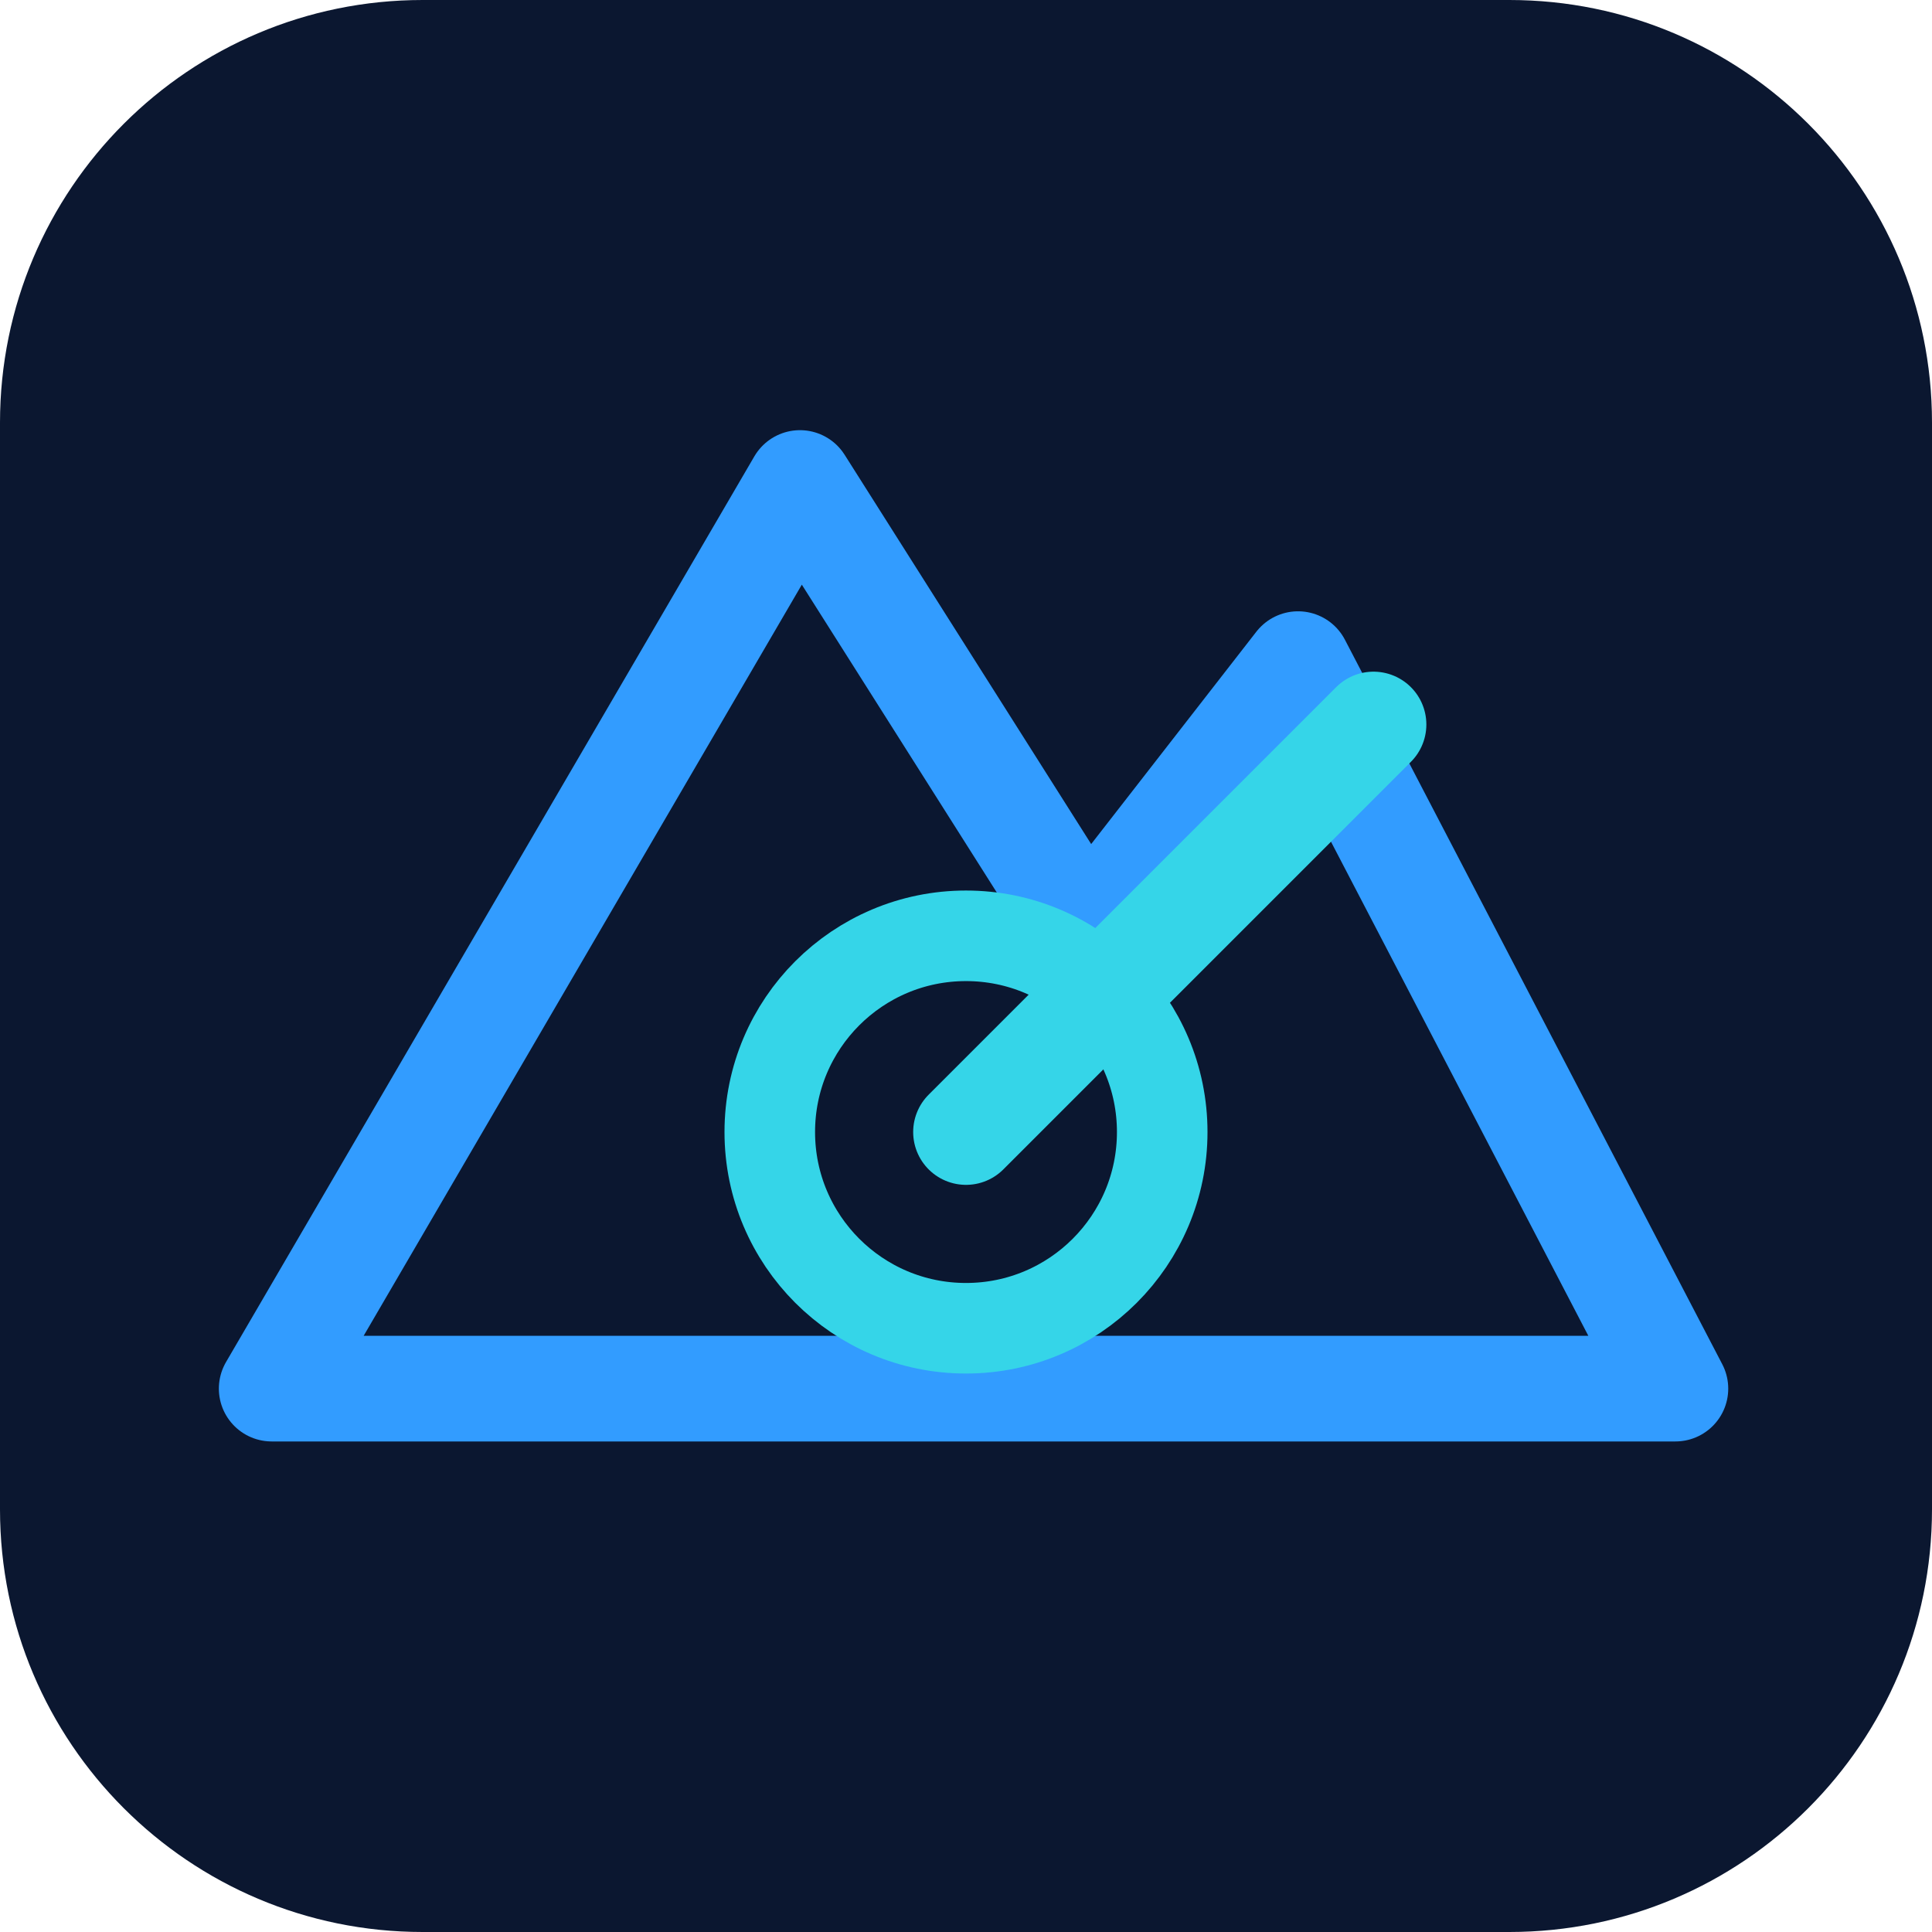
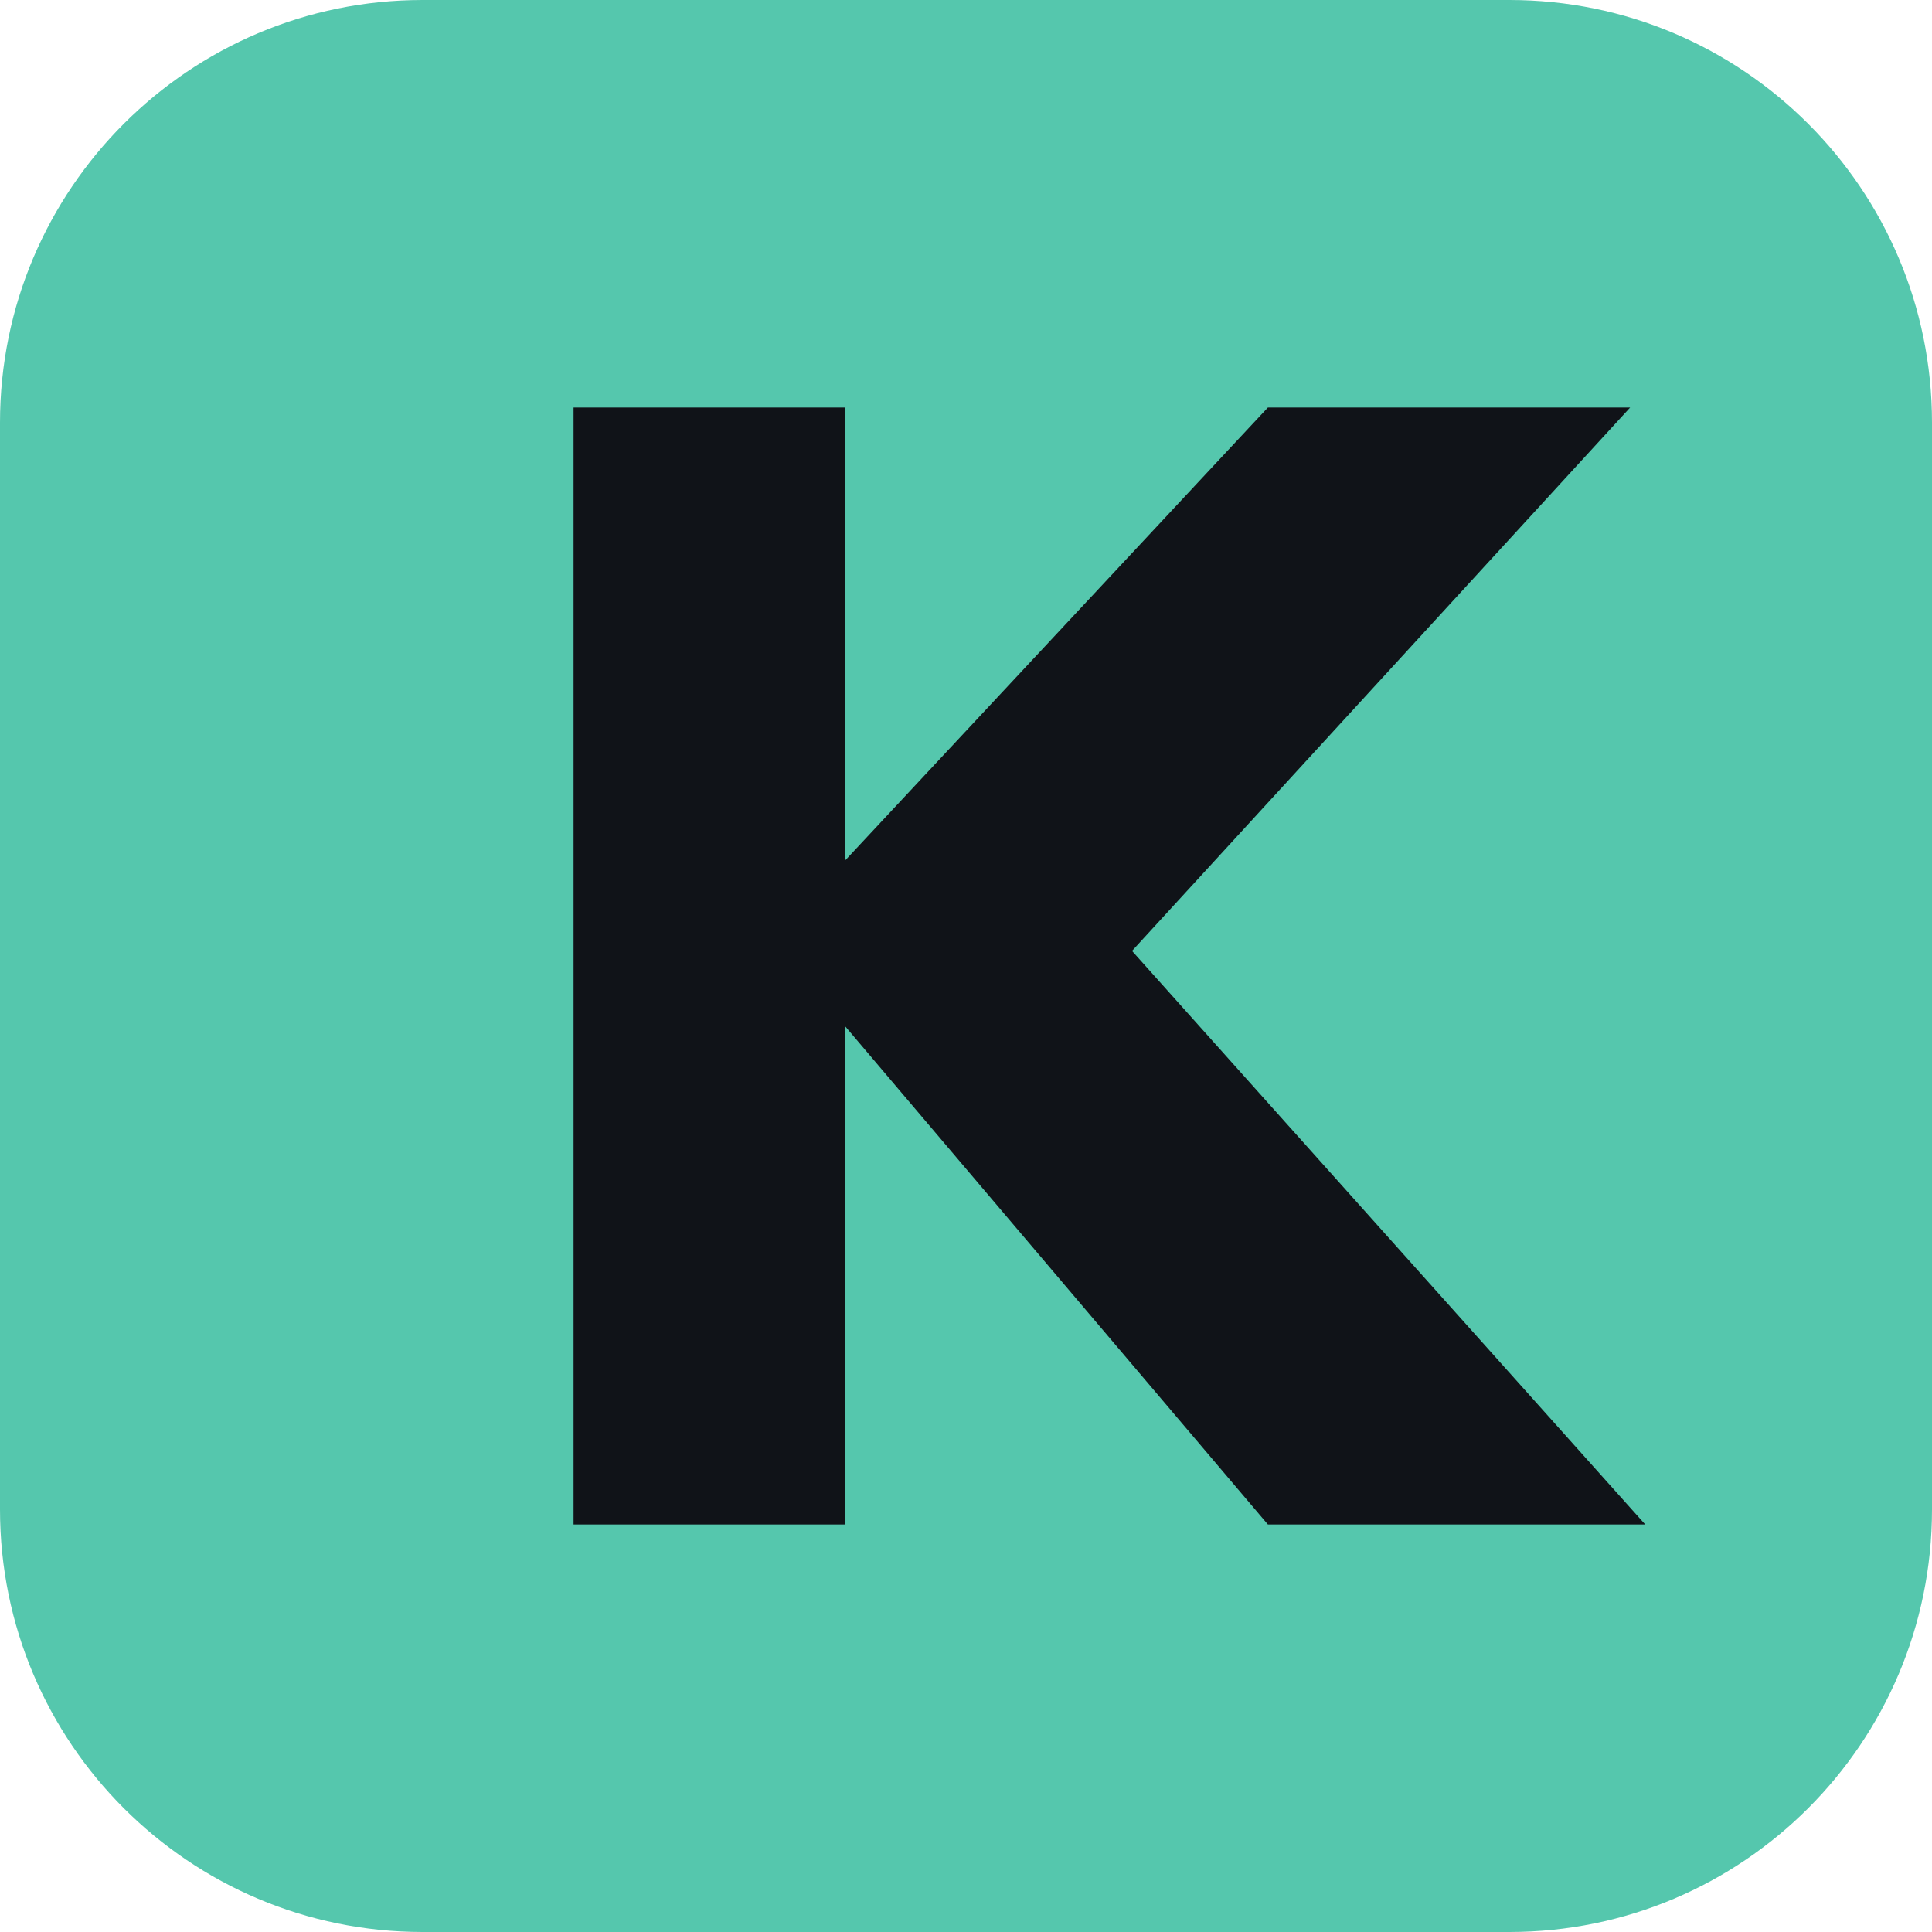
<svg xmlns="http://www.w3.org/2000/svg" viewBox="0 0 128 128">
-   <rect width="128" height="128" rx="28" fill="#0b1730" />
-   <path d="M18 92 53 32l19 30 14-18 25 48H18Z" fill="none" stroke="#329cff" stroke-width="7" stroke-linejoin="round" />
-   <circle cx="64" cy="75" r="13" fill="none" stroke="#35d5e8" stroke-width="6" />
-   <path d="m64 75 27-27" stroke="#35d5e8" stroke-width="7" stroke-linecap="round" />
+   <rect width="128" height="128" rx="28" fill="#55c7ad" />
+   <path d="M38 27h18v30l28-30h24L75 63l34 38H84L56 68v33H38z" fill="#101318" />
</svg>
